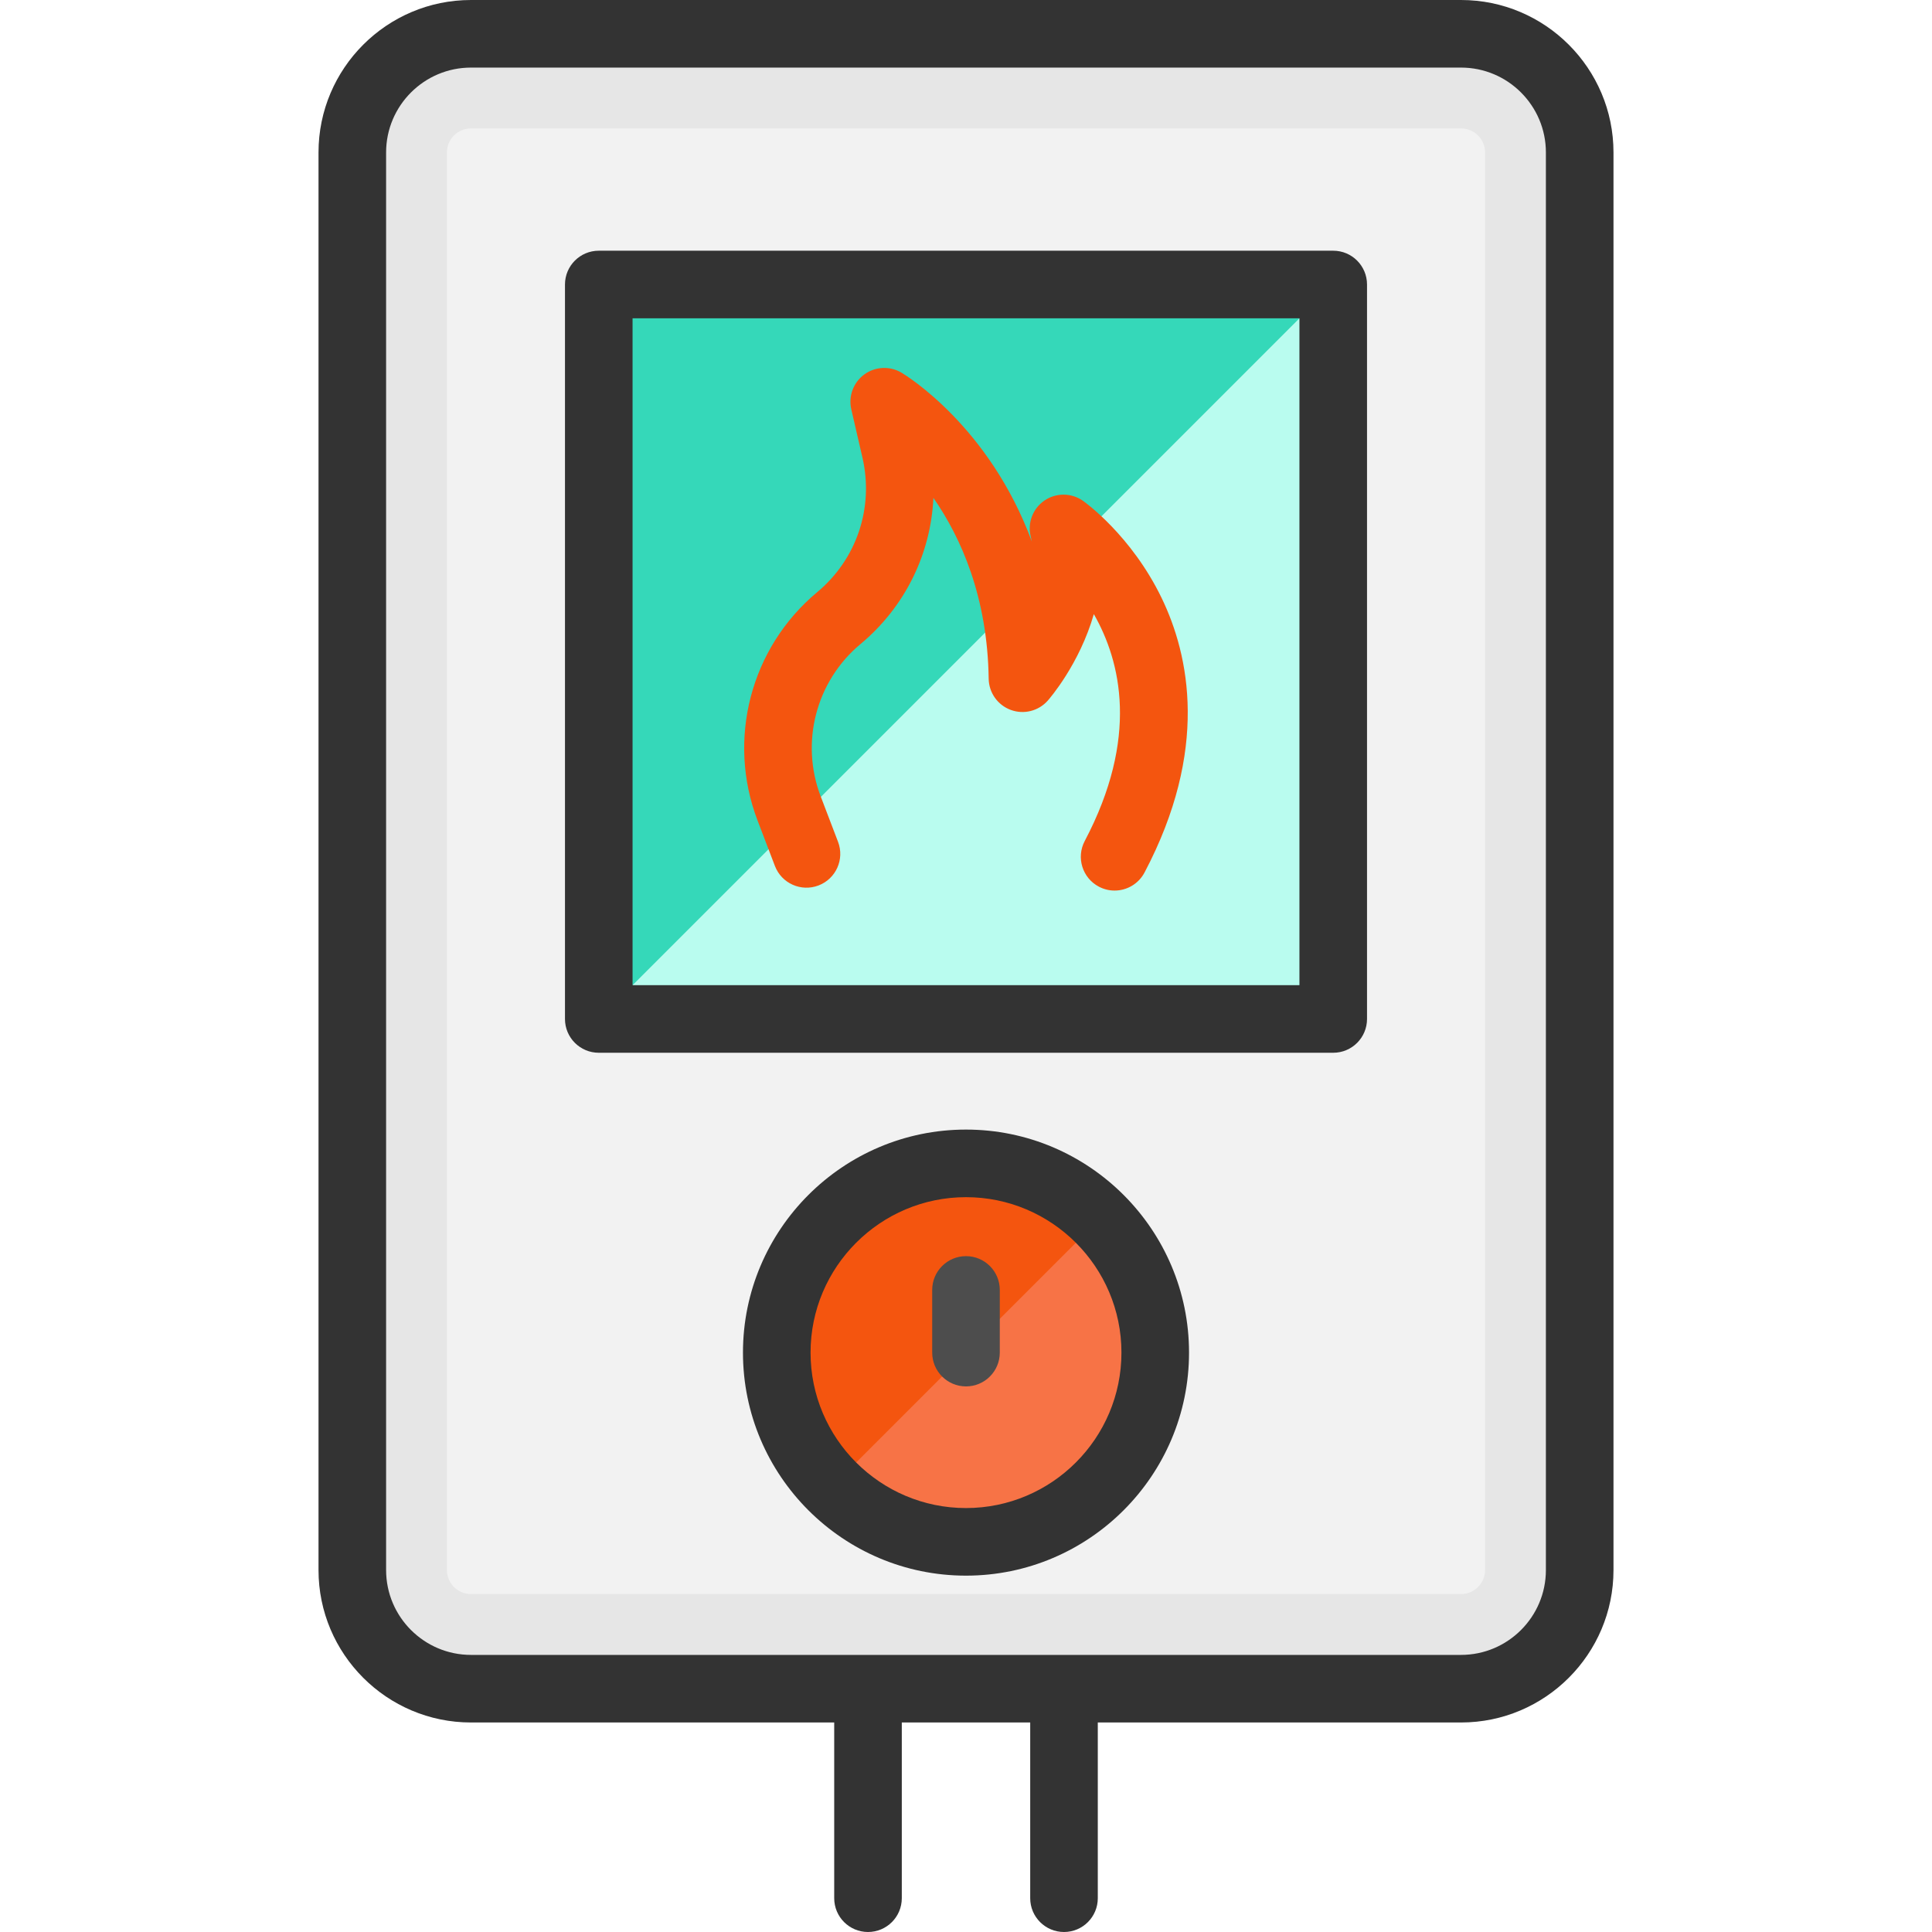
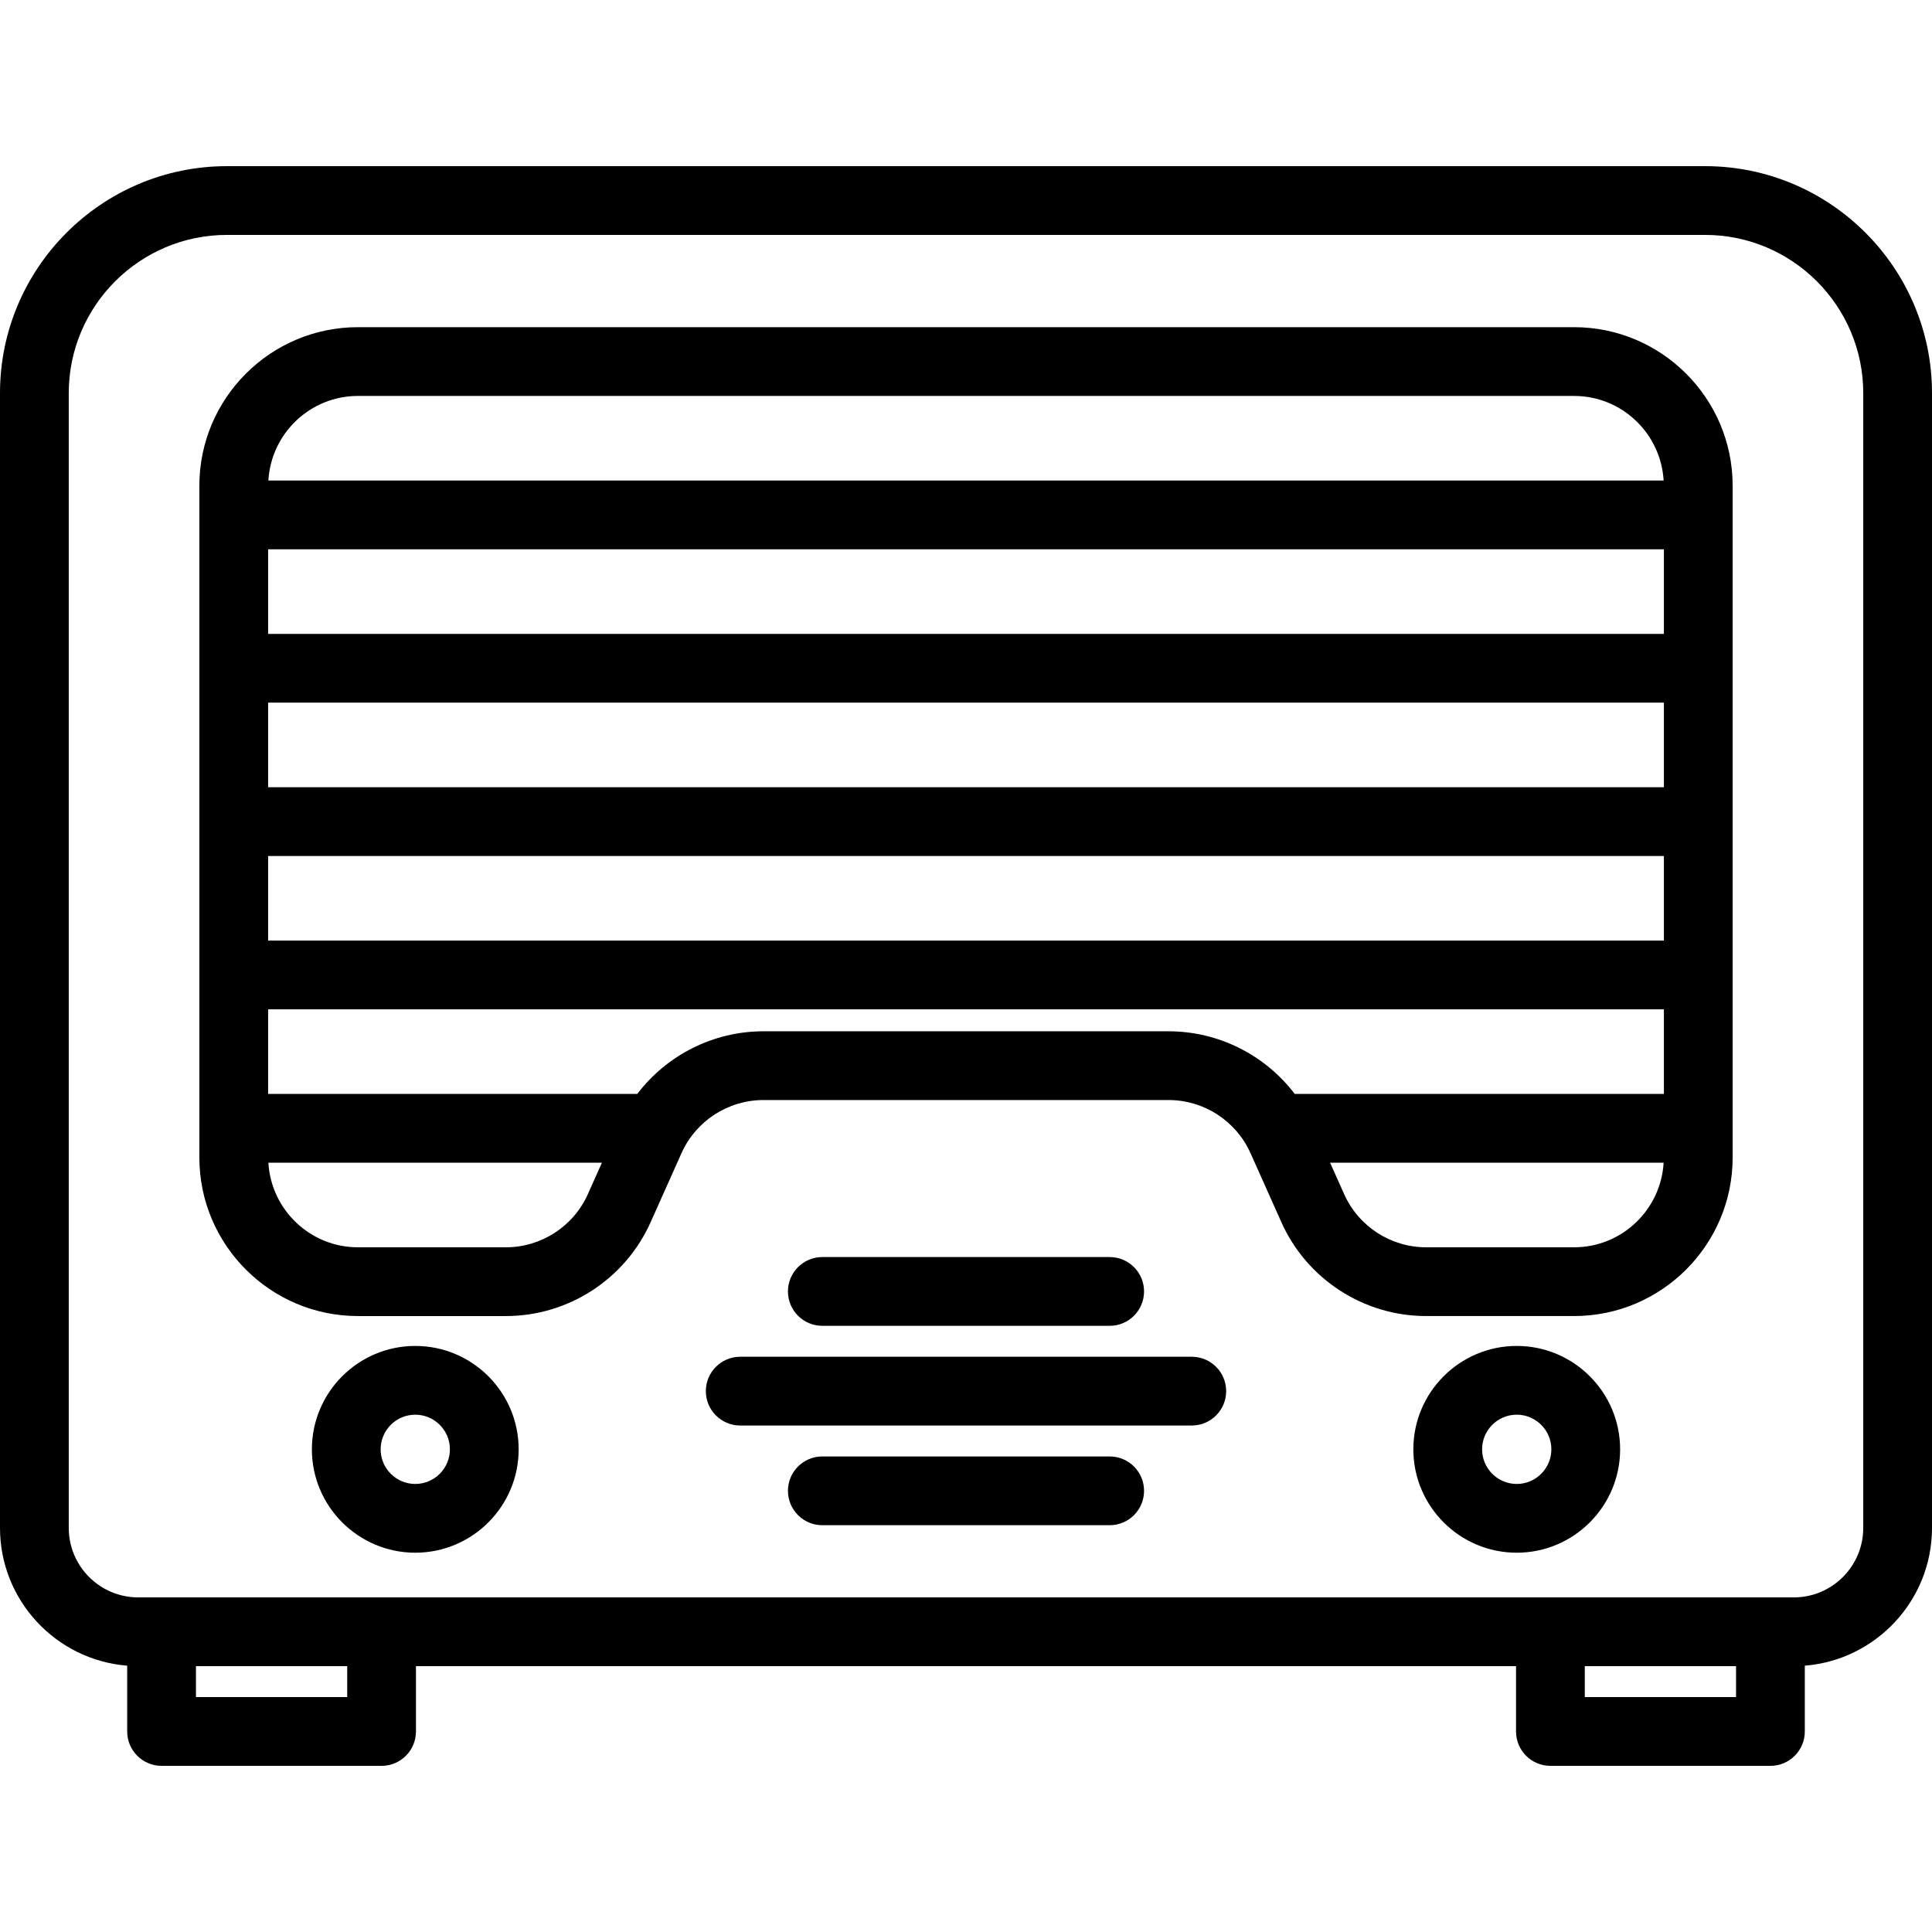
- <svg xmlns="http://www.w3.org/2000/svg" version="1.1" id="Layer_1" x="0px" y="0px" viewBox="0 0 512.001 512.001" style="enable-background:new 0 0 512.001 512.001;" xml:space="preserve">
-   <path style="fill:#E6E6E6;" d="M387.19,447.522H124.81c-17.367,0-31.445-14.078-31.445-31.446V40.401  c0-17.367,14.078-31.445,31.445-31.445h262.379c17.367,0,31.446,14.078,31.446,31.445v375.675  C418.636,433.444,404.557,447.522,387.19,447.522z" />
-   <path style="fill:#F2F2F2;" d="M124.81,422.446c-3.512,0-6.368-2.857-6.368-6.369V40.401c0-3.512,2.857-6.369,6.368-6.369h262.379  c3.512,0,6.369,2.857,6.369,6.369v375.675c0,3.512-2.857,6.369-6.369,6.369H124.81z" />
-   <circle style="fill:#F4550F;" cx="256.004" cy="358.458" r="50.15" />
-   <path style="fill:#F77346;" d="M220.539,393.918c19.584,19.584,51.338,19.584,70.923,0c19.584-19.584,19.584-51.338,0-70.923" />
-   <path style="fill:#4D4D4D;" d="M256,367.412c-4.946,0-8.956-4.01-8.956-8.956v-16.608c0-4.946,4.01-8.956,8.956-8.956  c4.946,0,8.956,4.01,8.956,8.956v16.608C264.956,363.402,260.946,367.412,256,367.412z" />
-   <rect x="158.684" y="75.396" style="fill:#35D8B9;" width="194.639" height="194.639" />
-   <polygon style="fill:#B9FCEF;" points="353.319,75.398 158.681,270.037 353.319,270.037 " />
-   <path style="fill:#F4550F;" d="M295.379,236.01c-1.408,0-2.836-0.333-4.167-1.035c-4.376-2.306-6.053-7.722-3.747-12.097  c14.42-27.362,9.615-47.541,2.412-60.13c-3.801,13.229-11.682,22.329-12.193,22.908c-2.447,2.777-6.351,3.761-9.822,2.479  c-3.472-1.282-5.797-4.569-5.851-8.269c-0.318-21.607-7.278-37.305-14.653-47.928c-0.677,14.842-7.501,28.898-19.319,38.747  c-11.779,9.816-16.019,26.035-10.549,40.359l4.601,12.051c1.765,4.621-0.55,9.796-5.172,11.561  c-4.619,1.766-9.798-0.55-11.561-5.172l-4.602-12.051c-8.2-21.476-1.844-45.793,15.816-60.509  c10.456-8.713,15.05-22.367,11.99-35.63l-2.958-12.817c-0.806-3.496,0.55-7.136,3.45-9.25c2.899-2.114,6.779-2.294,9.861-0.459  c1.232,0.734,23.297,14.238,34.543,44.775c-0.086-0.43-0.184-0.861-0.294-1.293c-0.923-3.634,0.515-7.457,3.603-9.583  c3.088-2.124,7.173-2.103,10.237,0.057c0.519,0.367,12.814,9.158,20.837,25.745c7.383,15.263,12.591,40.276-4.529,72.758  C301.704,234.271,298.595,236.01,295.379,236.01z" />
+ <svg xmlns="http://www.w3.org/2000/svg" version="1.1" viewBox="0 0 421.479 421.479" enable-background="new 0 0 421.479 421.479">
  <g>
-     <path style="fill:#333333;" d="M387.19,0H124.81c-22.277,0-40.4,18.124-40.4,40.401v375.675c0,22.277,18.124,40.401,40.4,40.401   h96.264v46.568c0,4.946,4.01,8.956,8.956,8.956s8.956-4.01,8.956-8.956v-46.568h34.03v46.568c0,4.946,4.01,8.956,8.956,8.956   c4.946,0,8.956-4.01,8.956-8.956v-46.568h96.264c22.277,0,40.401-18.124,40.401-40.401V40.401C427.591,18.124,409.467,0,387.19,0z    M409.68,416.077c0,12.401-10.089,22.49-22.49,22.49H124.81c-12.401,0-22.489-10.089-22.489-22.49V40.401   c0-12.401,10.088-22.49,22.489-22.49h262.379c12.401,0,22.49,10.089,22.49,22.49v375.675H409.68z" />
-     <path style="fill:#333333;" d="M256,299.351c-32.591,0-59.106,26.515-59.106,59.106s26.515,59.106,59.106,59.106   s59.106-26.515,59.106-59.106S288.591,299.351,256,299.351z M256,399.651c-22.714,0-41.194-18.48-41.194-41.194   c0-22.714,18.48-41.194,41.194-41.194s41.194,18.48,41.194,41.194C297.194,381.171,278.714,399.651,256,399.651z" />
-     <path style="fill:#333333;" d="M353.319,66.442H158.681c-4.946,0-8.956,4.01-8.956,8.956v194.639c0,4.946,4.01,8.956,8.956,8.956   h194.639c4.946,0,8.956-4.01,8.956-8.956V75.398C362.275,70.452,358.265,66.442,353.319,66.442z M344.364,261.081H167.636V84.354   h176.727V261.081z" />
+     <path d="m371.967,36.248h-322.454c-27.302,0-49.513,22.211-49.513,49.513v247.571c0,15.816 12.244,28.817 27.749,30.046v14.353c0,4.142 3.357,7.5 7.5,7.5h47.997c4.143,0 7.5-3.358 7.5-7.5v-14.249h239.987v14.249c0,4.142 3.357,7.5 7.5,7.5h47.998c4.143,0 7.5-3.358 7.5-7.5v-14.353c15.505-1.229 27.748-14.23 27.748-30.046v-247.571c0-27.302-22.21-49.513-49.512-49.513zm-296.221,333.983h-32.997v-6.749h32.997v6.749zm302.985,0h-32.998v-6.749h32.998v6.749zm27.748-36.899c0,8.354-6.796,15.15-15.149,15.15h-361.18c-8.354,0-15.15-6.796-15.15-15.15v-247.571c0-19.03 15.482-34.513 34.513-34.513h322.454c19.03,0 34.513,15.482 34.513,34.513v247.571z" />
+     <path d="m343.395,71.376h-265.309c-19.075,0-34.594,15.519-34.594,34.594v146.542c0,19.075 15.519,34.594 34.594,34.594h32.272c13.626,0 26.023-8.038 31.583-20.478l6.725-15.048c3.15-7.046 10.172-11.599 17.89-11.599h88.369c7.718,0 14.739,4.553 17.888,11.599l6.727,15.048c5.561,12.439 17.958,20.477 31.583,20.477h32.272c19.075,0 34.594-15.519 34.594-34.594v-146.541c-0.001-19.075-15.519-34.594-34.594-34.594zm-284.903,100.365v-18.455h304.496v18.455h-304.496zm304.496,15v18.455h-304.496v-18.455h304.496zm-304.496-48.455v-18.455h304.496v18.455h-304.496zm19.594-51.91h265.309c10.419,0 18.941,8.182 19.536,18.455h-304.381c0.595-10.273 9.117-18.455 19.536-18.455zm32.272,185.73h-32.272c-10.42,0-18.942-8.183-19.536-18.457h72.762l-3.065,6.859c-3.149,7.046-10.171,11.598-17.889,11.598zm144.567-47.124h-88.369c-10.939,0-21.076,5.188-27.53,13.667h-80.534v-18.453h304.496v18.453h-80.533c-6.453-8.479-16.592-13.667-27.53-13.667zm88.47,47.124h-32.272c-7.718,0-14.739-4.553-17.889-11.599l-3.065-6.858h72.763c-0.595,10.275-9.117,18.457-19.537,18.457z" />
+     <path d="m90.595,293.624c-12.437,0-22.555,10.118-22.555,22.555 0,12.437 10.118,22.555 22.555,22.555s22.555-10.118 22.555-22.555c-0.001-12.437-10.119-22.555-22.555-22.555zm0,30.11c-4.166,0-7.555-3.389-7.555-7.555 0-4.166 3.389-7.555 7.555-7.555s7.555,3.389 7.555,7.555c-0.001,4.166-3.389,7.555-7.555,7.555z" />
+     <path d="m330.886,293.624c-12.438,0-22.556,10.118-22.556,22.555 0,12.437 10.118,22.555 22.556,22.555 12.437,0 22.555-10.118 22.555-22.555-0.001-12.437-10.119-22.555-22.555-22.555zm0,30.11c-4.166,0-7.556-3.389-7.556-7.555 0-4.166 3.39-7.555 7.556-7.555s7.555,3.389 7.555,7.555c-0.001,4.166-3.389,7.555-7.555,7.555z" />
+     <path d="m259.995,295.985h-98.51c-4.143,0-7.5,3.358-7.5,7.5s3.357,7.5 7.5,7.5h98.51c4.143,0 7.5-3.358 7.5-7.5s-3.357-7.5-7.5-7.5z" />
+     <path d="m242.084,289.236c4.143,0 7.5-3.358 7.5-7.5s-3.357-7.5-7.5-7.5h-62.688c-4.143,0-7.5,3.358-7.5,7.5s3.357,7.5 7.5,7.5h62.688z" />
+     <path d="m242.084,317.734h-62.688c-4.143,0-7.5,3.358-7.5,7.5s3.357,7.5 7.5,7.5h62.688c4.143,0 7.5-3.358 7.5-7.5s-3.357-7.5-7.5-7.5z" />
  </g>
-   <g>
- </g>
-   <g>
- </g>
-   <g>
- </g>
-   <g>
- </g>
-   <g>
- </g>
-   <g>
- </g>
-   <g>
- </g>
-   <g>
- </g>
-   <g>
- </g>
-   <g>
- </g>
-   <g>
- </g>
-   <g>
- </g>
-   <g>
- </g>
-   <g>
- </g>
-   <g>
- </g>
</svg>
